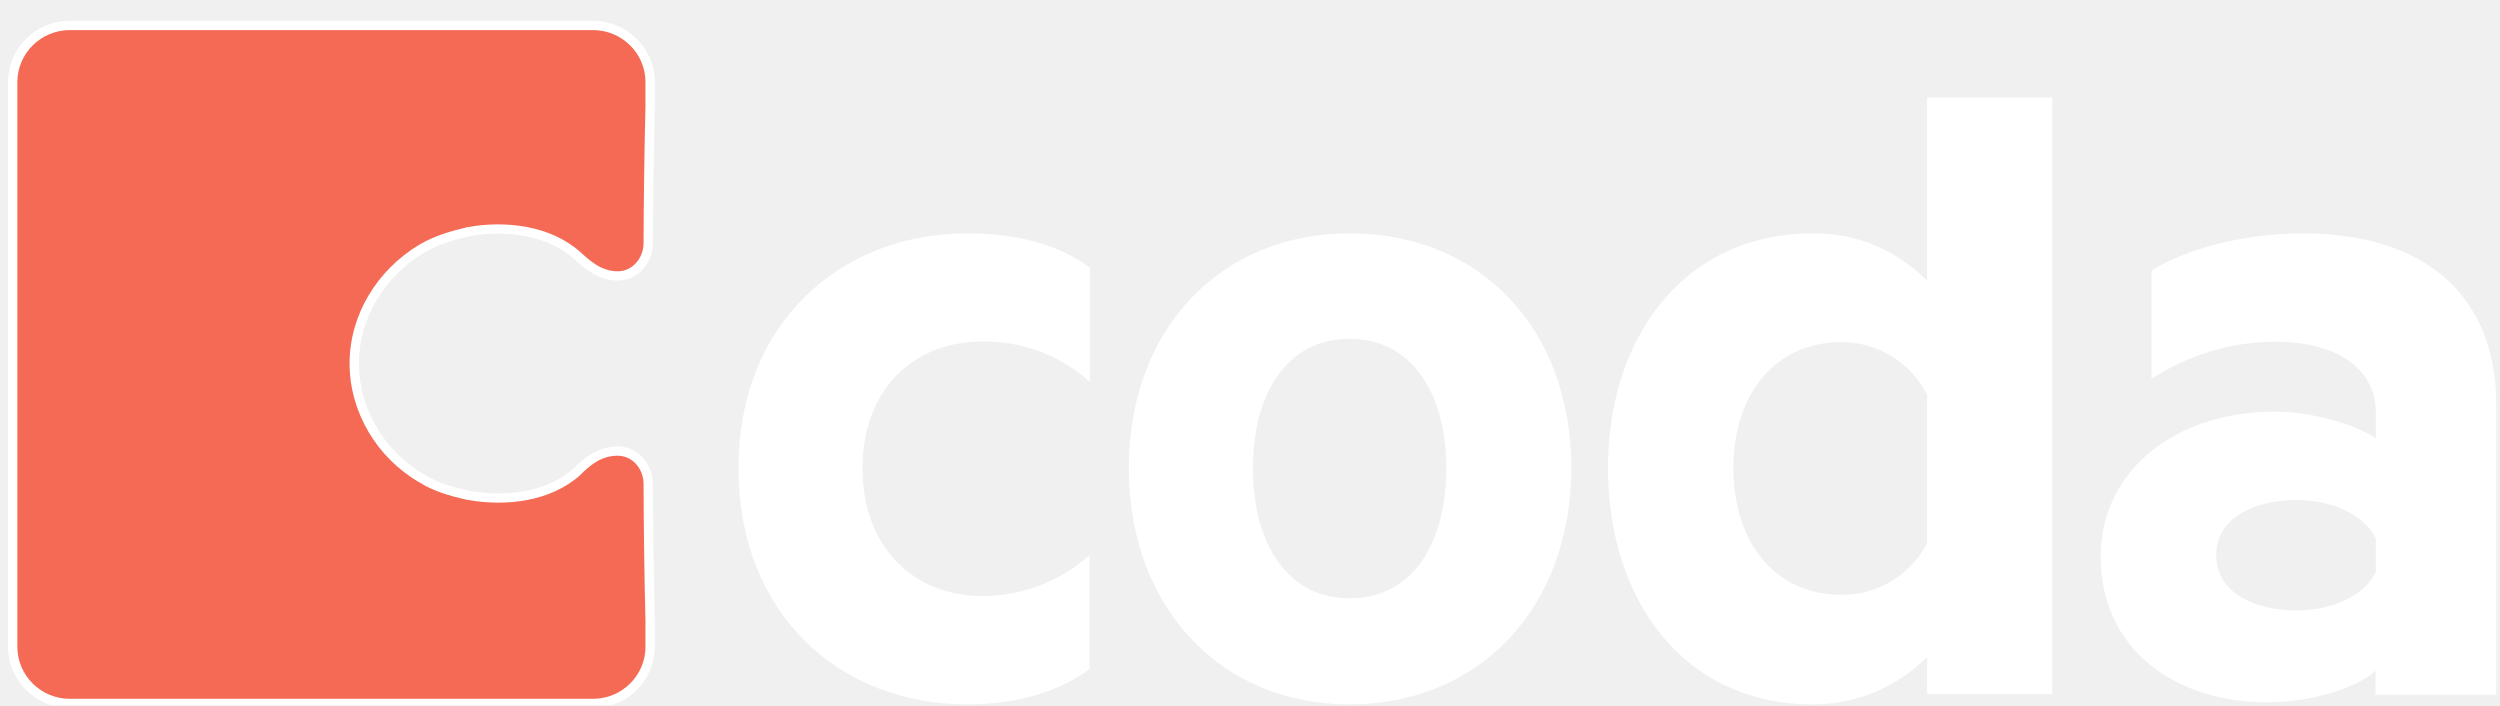
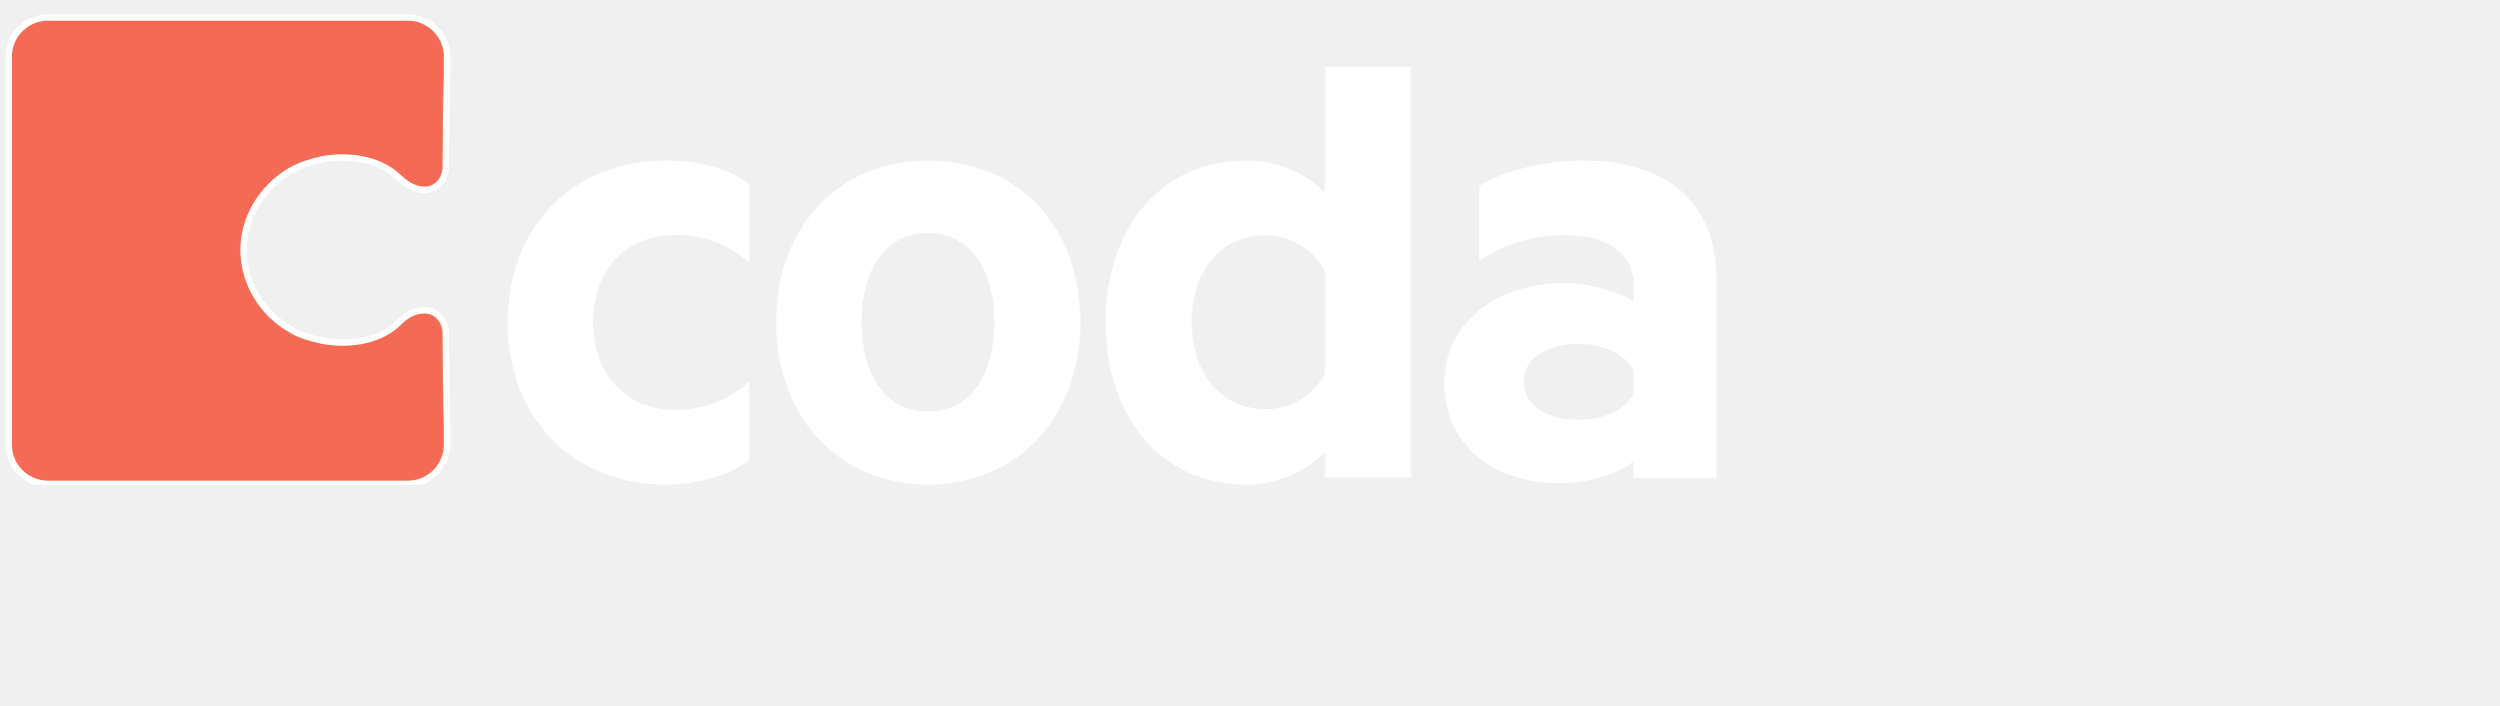
- <svg xmlns="http://www.w3.org/2000/svg" width="100%" height="100%" viewBox="0 0 390 110" version="1.1" xml:space="preserve" style="fill-rule:evenodd;clip-rule:evenodd;stroke-linejoin:round;stroke-miterlimit:2;">
+ <svg xmlns="http://www.w3.org/2000/svg" preserveAspectRatio="xMidYMid" width="567" height="160" viewBox="0 0 567 160" version="1.1" xml:space="preserve" style="fill-rule:evenodd;clip-rule:evenodd;stroke-linejoin:round;stroke-miterlimit:2;">
  <g>
    <clipPath id="_clip1">
      <rect x="0" y="0" width="102.4" height="110" />
    </clipPath>
    <g clip-path="url(#_clip1)">
      <g transform="matrix(0.971126,0,0,0.964032,1.97834,3.97302)">
        <path d="M93.229,0L9.166,0C4.117,0.009 0.023,4.092 0,9.141L0,100.568C0.023,105.619 4.12,109.704 9.171,109.711L93.232,109.711C98.282,109.704 102.379,105.619 102.4,100.568L102.4,96.304C102.246,90.816 102.093,79.388 102.093,74.208C102.093,71.312 99.954,68.874 97.203,68.874C94.145,68.874 92.159,70.703 90.632,72.225C86.046,76.341 79.168,77.104 73.205,76.037C70.457,75.425 67.857,74.666 65.721,73.295C59.147,69.482 54.868,62.322 54.868,54.703C54.868,47.085 59.147,40.075 65.718,36.112C68.011,34.741 70.611,33.979 73.208,33.37C79.017,32.303 86.046,33.063 90.632,37.179C92.313,38.704 94.298,40.531 97.203,40.531C99.954,40.531 102.093,38.093 102.093,35.196C102.093,30.17 102.246,18.588 102.4,13.103L102.4,9.141C102.4,4.114 98.272,0 93.229,0Z" style="fill:rgb(244,106,84);fill-rule:nonzero;" />
        <path d="M93.226,0.75L9.167,0.75C4.531,0.759 0.772,4.507 0.75,9.143L0.75,100.566C0.772,105.204 4.534,108.954 9.172,108.961L93.231,108.961C97.868,108.954 101.63,105.204 101.65,100.566L101.65,96.314C101.496,90.817 101.343,79.39 101.343,74.208C101.343,71.736 99.551,69.624 97.203,69.624C94.381,69.624 92.57,71.352 91.161,72.756C91.152,72.765 91.142,72.774 91.133,72.783C86.378,77.051 79.255,77.881 73.073,76.775C73.063,76.773 73.052,76.771 73.042,76.769C70.21,76.139 67.534,75.345 65.337,73.939C58.539,69.993 54.118,62.584 54.118,54.703C54.118,46.824 58.534,39.569 65.331,35.47L65.333,35.469C67.692,34.058 70.364,33.266 73.037,32.64C73.049,32.637 73.06,32.635 73.072,32.632C79.096,31.526 86.377,32.352 91.133,36.621L91.135,36.624C92.694,38.038 94.51,39.781 97.203,39.781C99.551,39.781 101.343,37.668 101.343,35.196C101.343,30.168 101.496,18.587 101.65,13.093L101.65,9.141C101.65,4.525 97.859,0.75 93.229,0.75L93.226,0.75L93.229,-0.75C98.686,-0.75 103.15,3.702 103.15,9.141L103.15,13.103C103.15,13.11 103.15,13.117 103.15,13.124C102.996,18.604 102.843,30.174 102.843,35.196C102.843,38.517 100.356,41.281 97.203,41.281C94.088,41.281 91.933,39.372 90.13,37.737C85.719,33.777 78.951,33.082 73.358,34.105C70.843,34.695 68.324,35.428 66.104,36.755C59.759,40.583 55.618,47.346 55.618,54.703C55.618,62.057 59.751,68.966 66.097,72.646C66.107,72.651 66.116,72.657 66.126,72.663C68.188,73.987 70.701,74.711 73.361,75.303C79.093,76.323 85.706,75.627 90.105,71.69C91.751,70.051 93.91,68.124 97.203,68.124C100.356,68.124 102.843,70.887 102.843,74.208C102.843,79.383 102.996,90.8 103.15,96.282C103.15,96.289 103.15,96.296 103.15,96.304L103.15,100.568L103.15,100.571C103.127,106.035 98.695,110.453 93.232,110.461L9.171,110.461C3.707,110.453 -0.725,106.035 -0.75,100.571L-0.75,100.568L-0.75,9.141L-0.75,9.137C-0.725,3.676 3.704,-0.74 9.165,-0.75L93.226,-0.75L93.226,0.75Z" style="fill:white;" />
      </g>
    </g>
  </g>
  <g>
    <clipPath id="_clip2">
      <rect x="115.2" y="15.2" width="274.224" height="94.8" />
    </clipPath>
    <g clip-path="url(#_clip2)">
      <path d="M115.2,73.011C115.2,95.753 130.942,109.888 150.86,109.888C157.861,109.888 164.861,108.197 169.967,104.376L169.967,86.605C165.34,90.737 159.346,93.007 153.143,92.98C142.795,92.98 134.544,85.574 134.544,73.061C134.544,60.745 142.506,53.507 152.658,53.284L153.143,53.278C159.378,53.159 165.425,55.42 170.052,59.602L170.052,41.797C164.979,37.892 157.945,36.404 150.945,36.404C130.942,36.404 115.2,50.539 115.2,73.011ZM210.548,36.404C190.257,36.404 176.088,51.486 176.088,73.011C176.088,94.535 190.224,109.888 210.548,109.888C230.872,109.888 245.126,94.671 245.126,73.011C245.126,51.351 231.007,36.404 210.548,36.404ZM210.548,93.335C200.859,93.335 195.465,84.881 195.465,73.045C195.465,61.208 200.859,52.856 210.548,52.856C220.236,52.856 225.613,61.31 225.613,73.045C225.613,84.779 220.372,93.335 210.548,93.335ZM300.637,43.81C295.972,39.019 289.552,36.344 282.866,36.404C262.406,36.404 250.841,52.957 250.841,73.011C250.841,93.301 262.406,109.888 282.866,109.888C289.54,109.886 295.937,107.22 300.637,102.482L300.637,108.282L320.149,108.282L320.149,15.2L300.637,15.2L300.637,43.81ZM300.637,84.728C298.058,89.701 292.914,92.814 287.313,92.794C276.677,92.794 270.404,84.339 270.404,73.011C270.404,61.682 276.728,53.363 287.313,53.363C292.947,53.375 298.097,56.551 300.637,61.58L300.637,84.728ZM359.191,36.404C349.773,36.404 340.761,38.974 335.637,42.203L335.637,59.112C341.35,55.347 348.038,53.332 354.879,53.312C364.839,53.312 370.638,57.624 370.638,64.489L370.638,68.395C367.798,66.366 360.933,64.218 354.879,64.218C339.408,64.218 327.707,73.366 327.707,86.825C327.707,101.366 339.408,109.567 353.679,109.567C361.338,109.567 368.339,106.879 370.587,104.596L370.587,108.366L389.424,108.366L389.424,63.322C389.474,46.227 378.433,36.404 359.191,36.404ZM370.638,89.158C368.947,92.929 363.773,95.229 358.244,95.229C352.056,95.229 345.732,92.658 345.732,86.605C345.732,80.552 352.056,77.999 358.244,77.999C363.773,77.999 368.88,80.281 370.638,84.052L370.638,89.158Z" style="fill:white;fill-rule:nonzero;" />
    </g>
  </g>
</svg>
